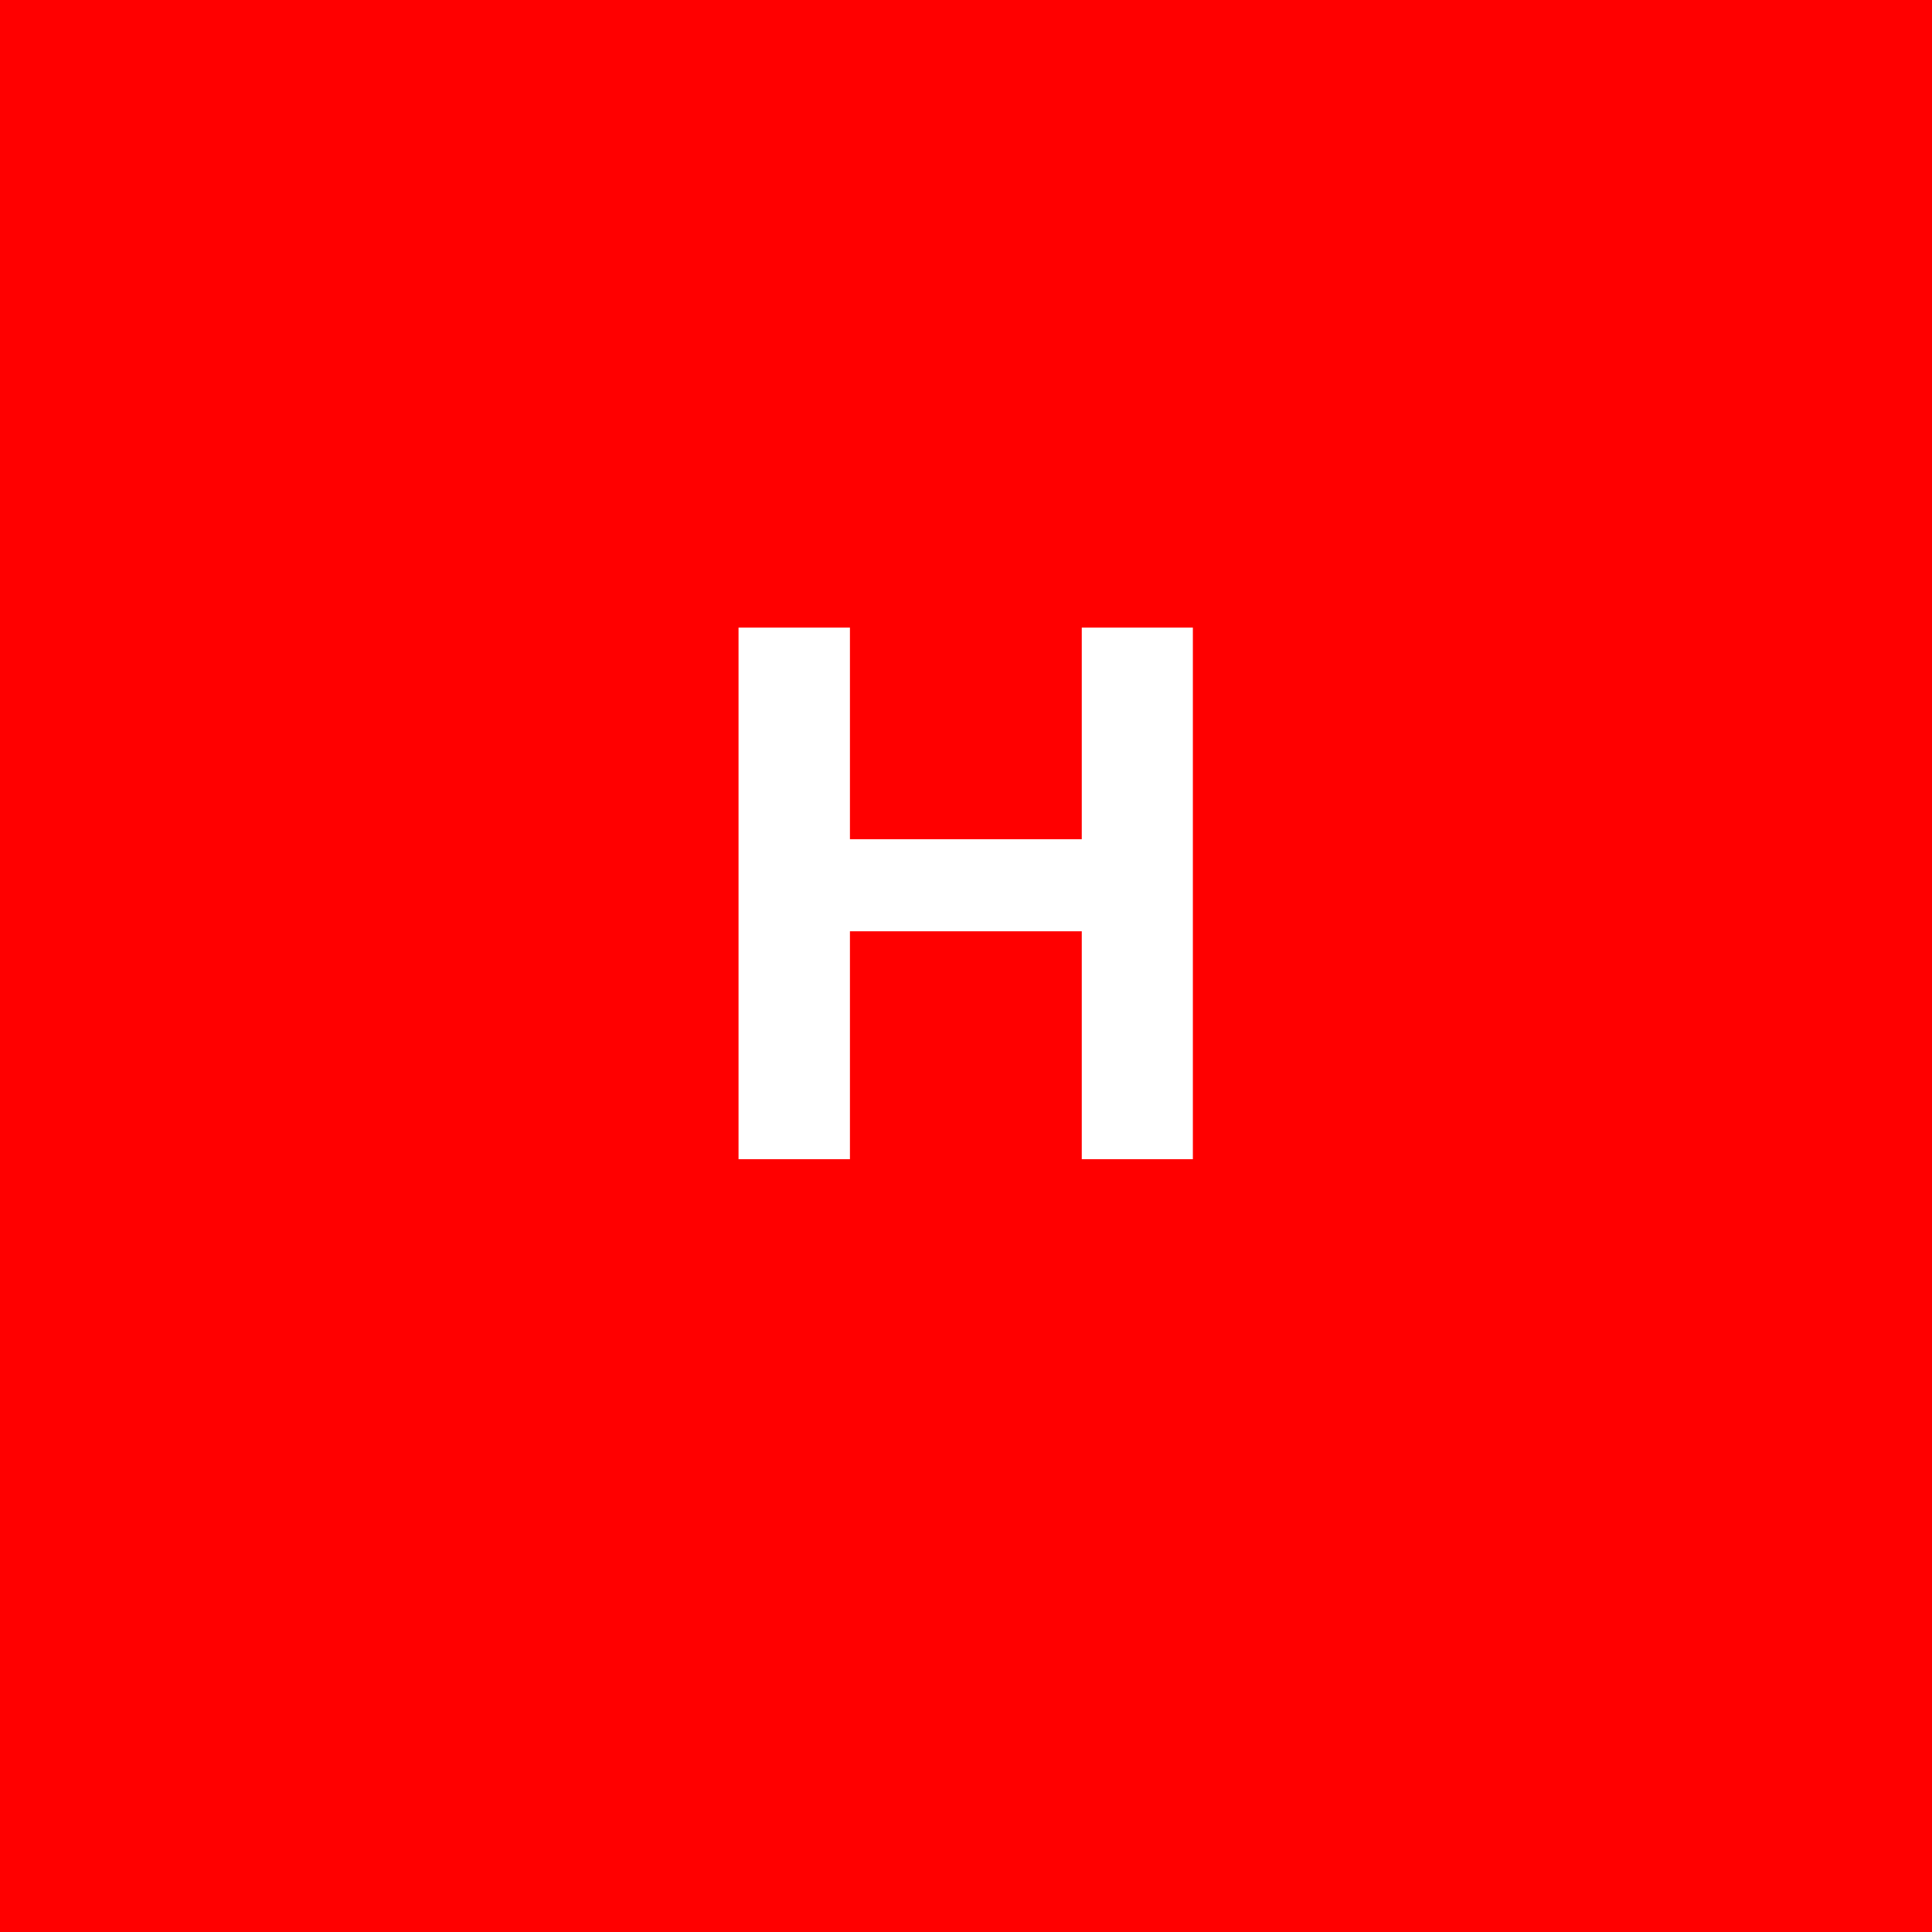
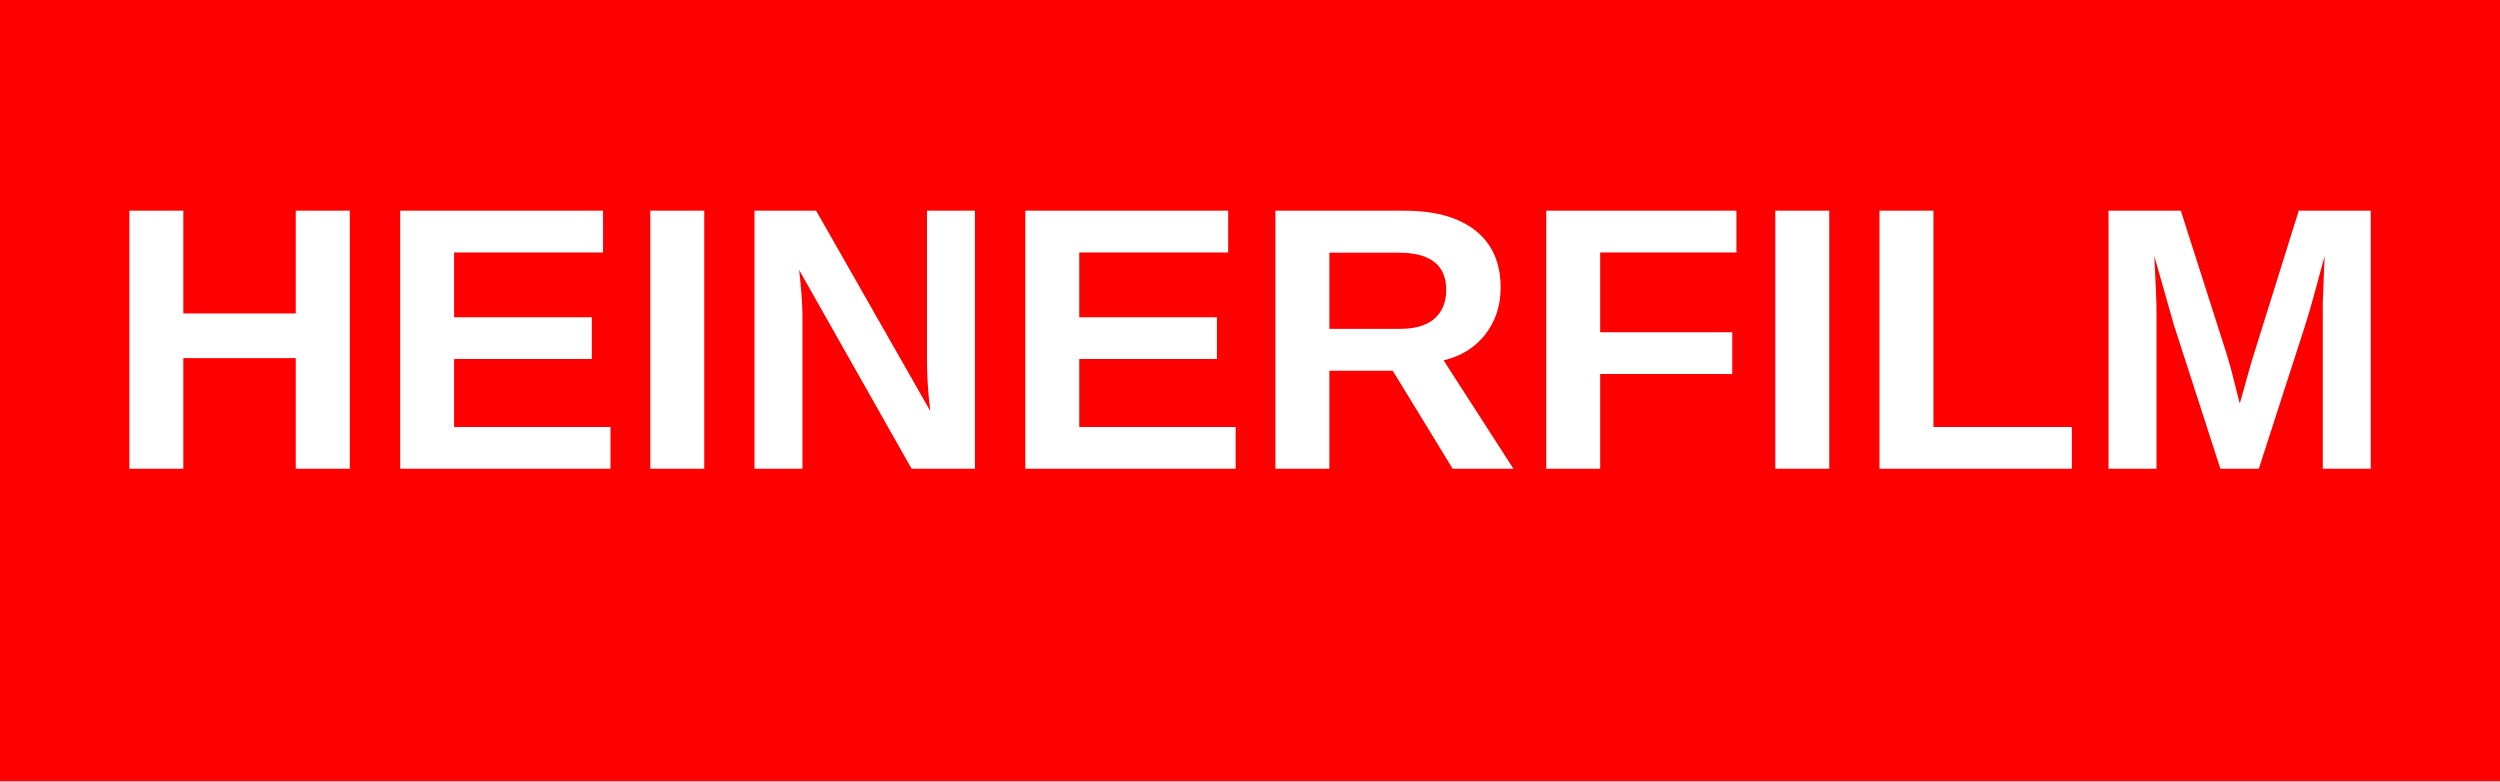
- <svg xmlns="http://www.w3.org/2000/svg" viewBox="0 0 100 100">
-   <rect width="100" height="100" fill="#ff0000" />
-   <text x="50" y="60" font-family="Arial, sans-serif" font-size="40" font-weight="bold" fill="white" text-anchor="middle">H</text>
+ <svg xmlns="http://www.w3.org/2000/svg" viewBox="0 0 320 100">
+   <rect width="320" height="100" fill="#ff0000" />
+   <text x="160" y="60" font-family="Arial, sans-serif" font-size="48" font-weight="bold" fill="#ffffff" text-anchor="middle">HEINERFILM</text>
</svg>
